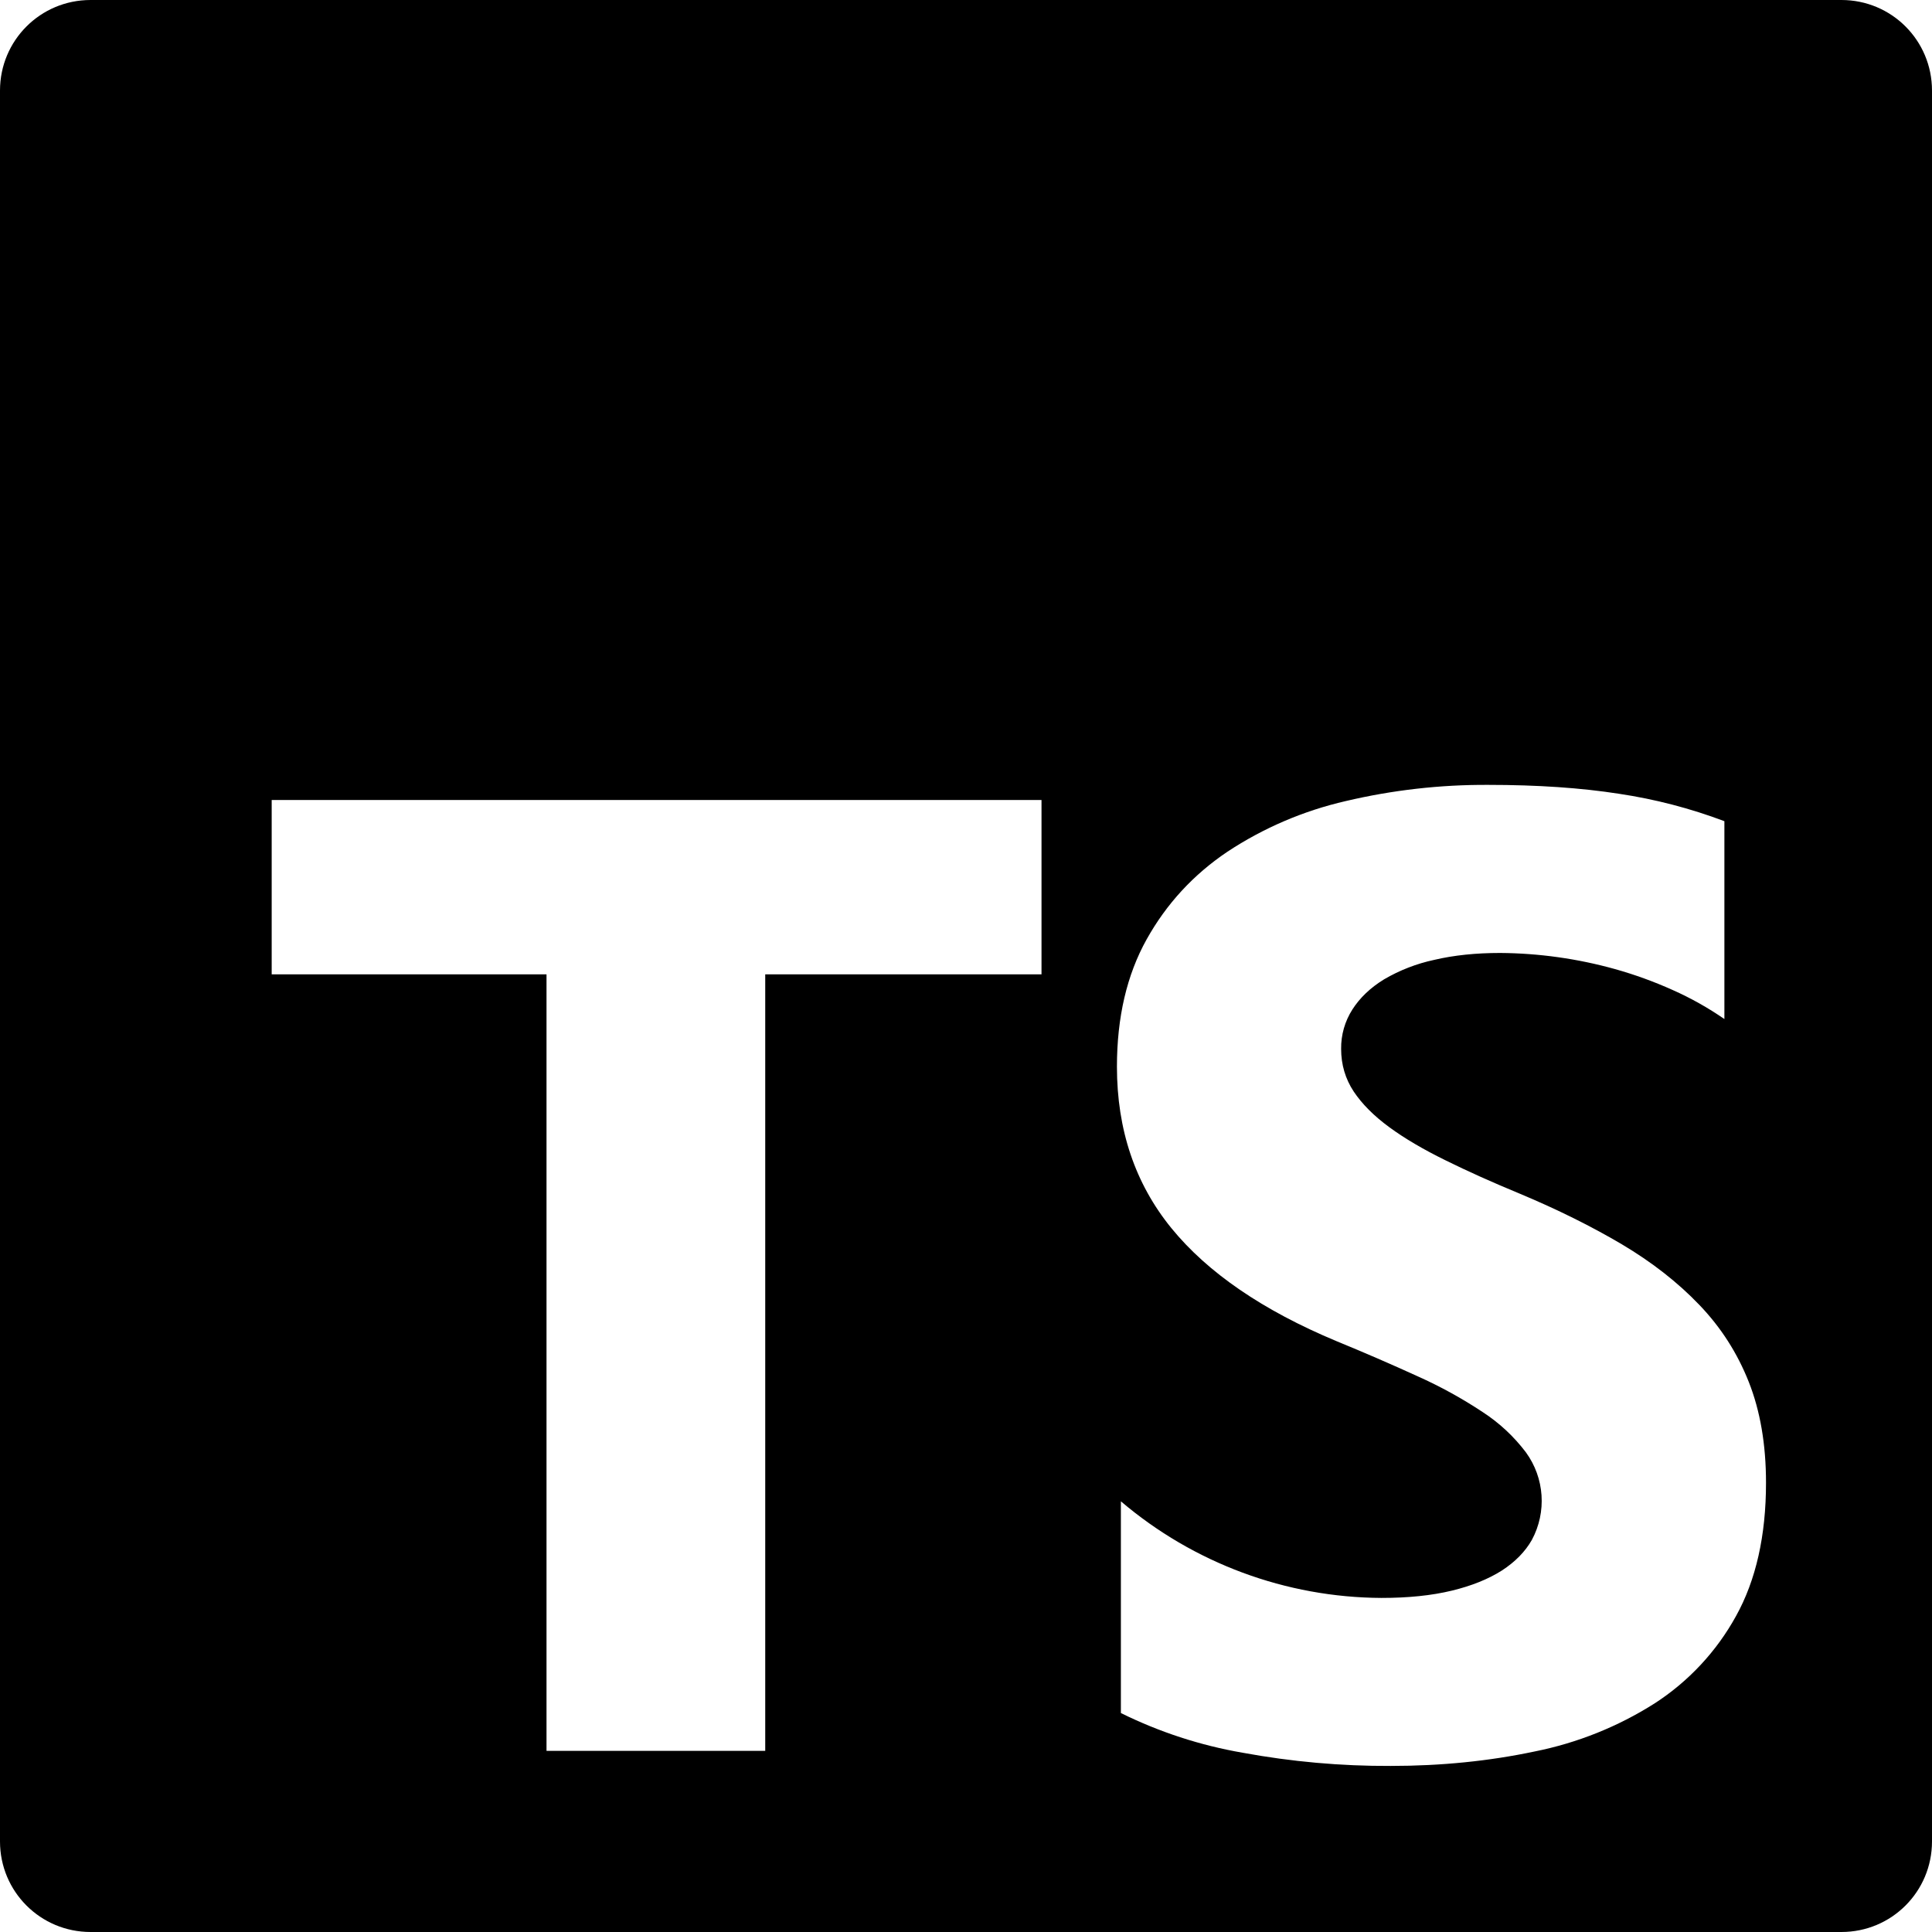
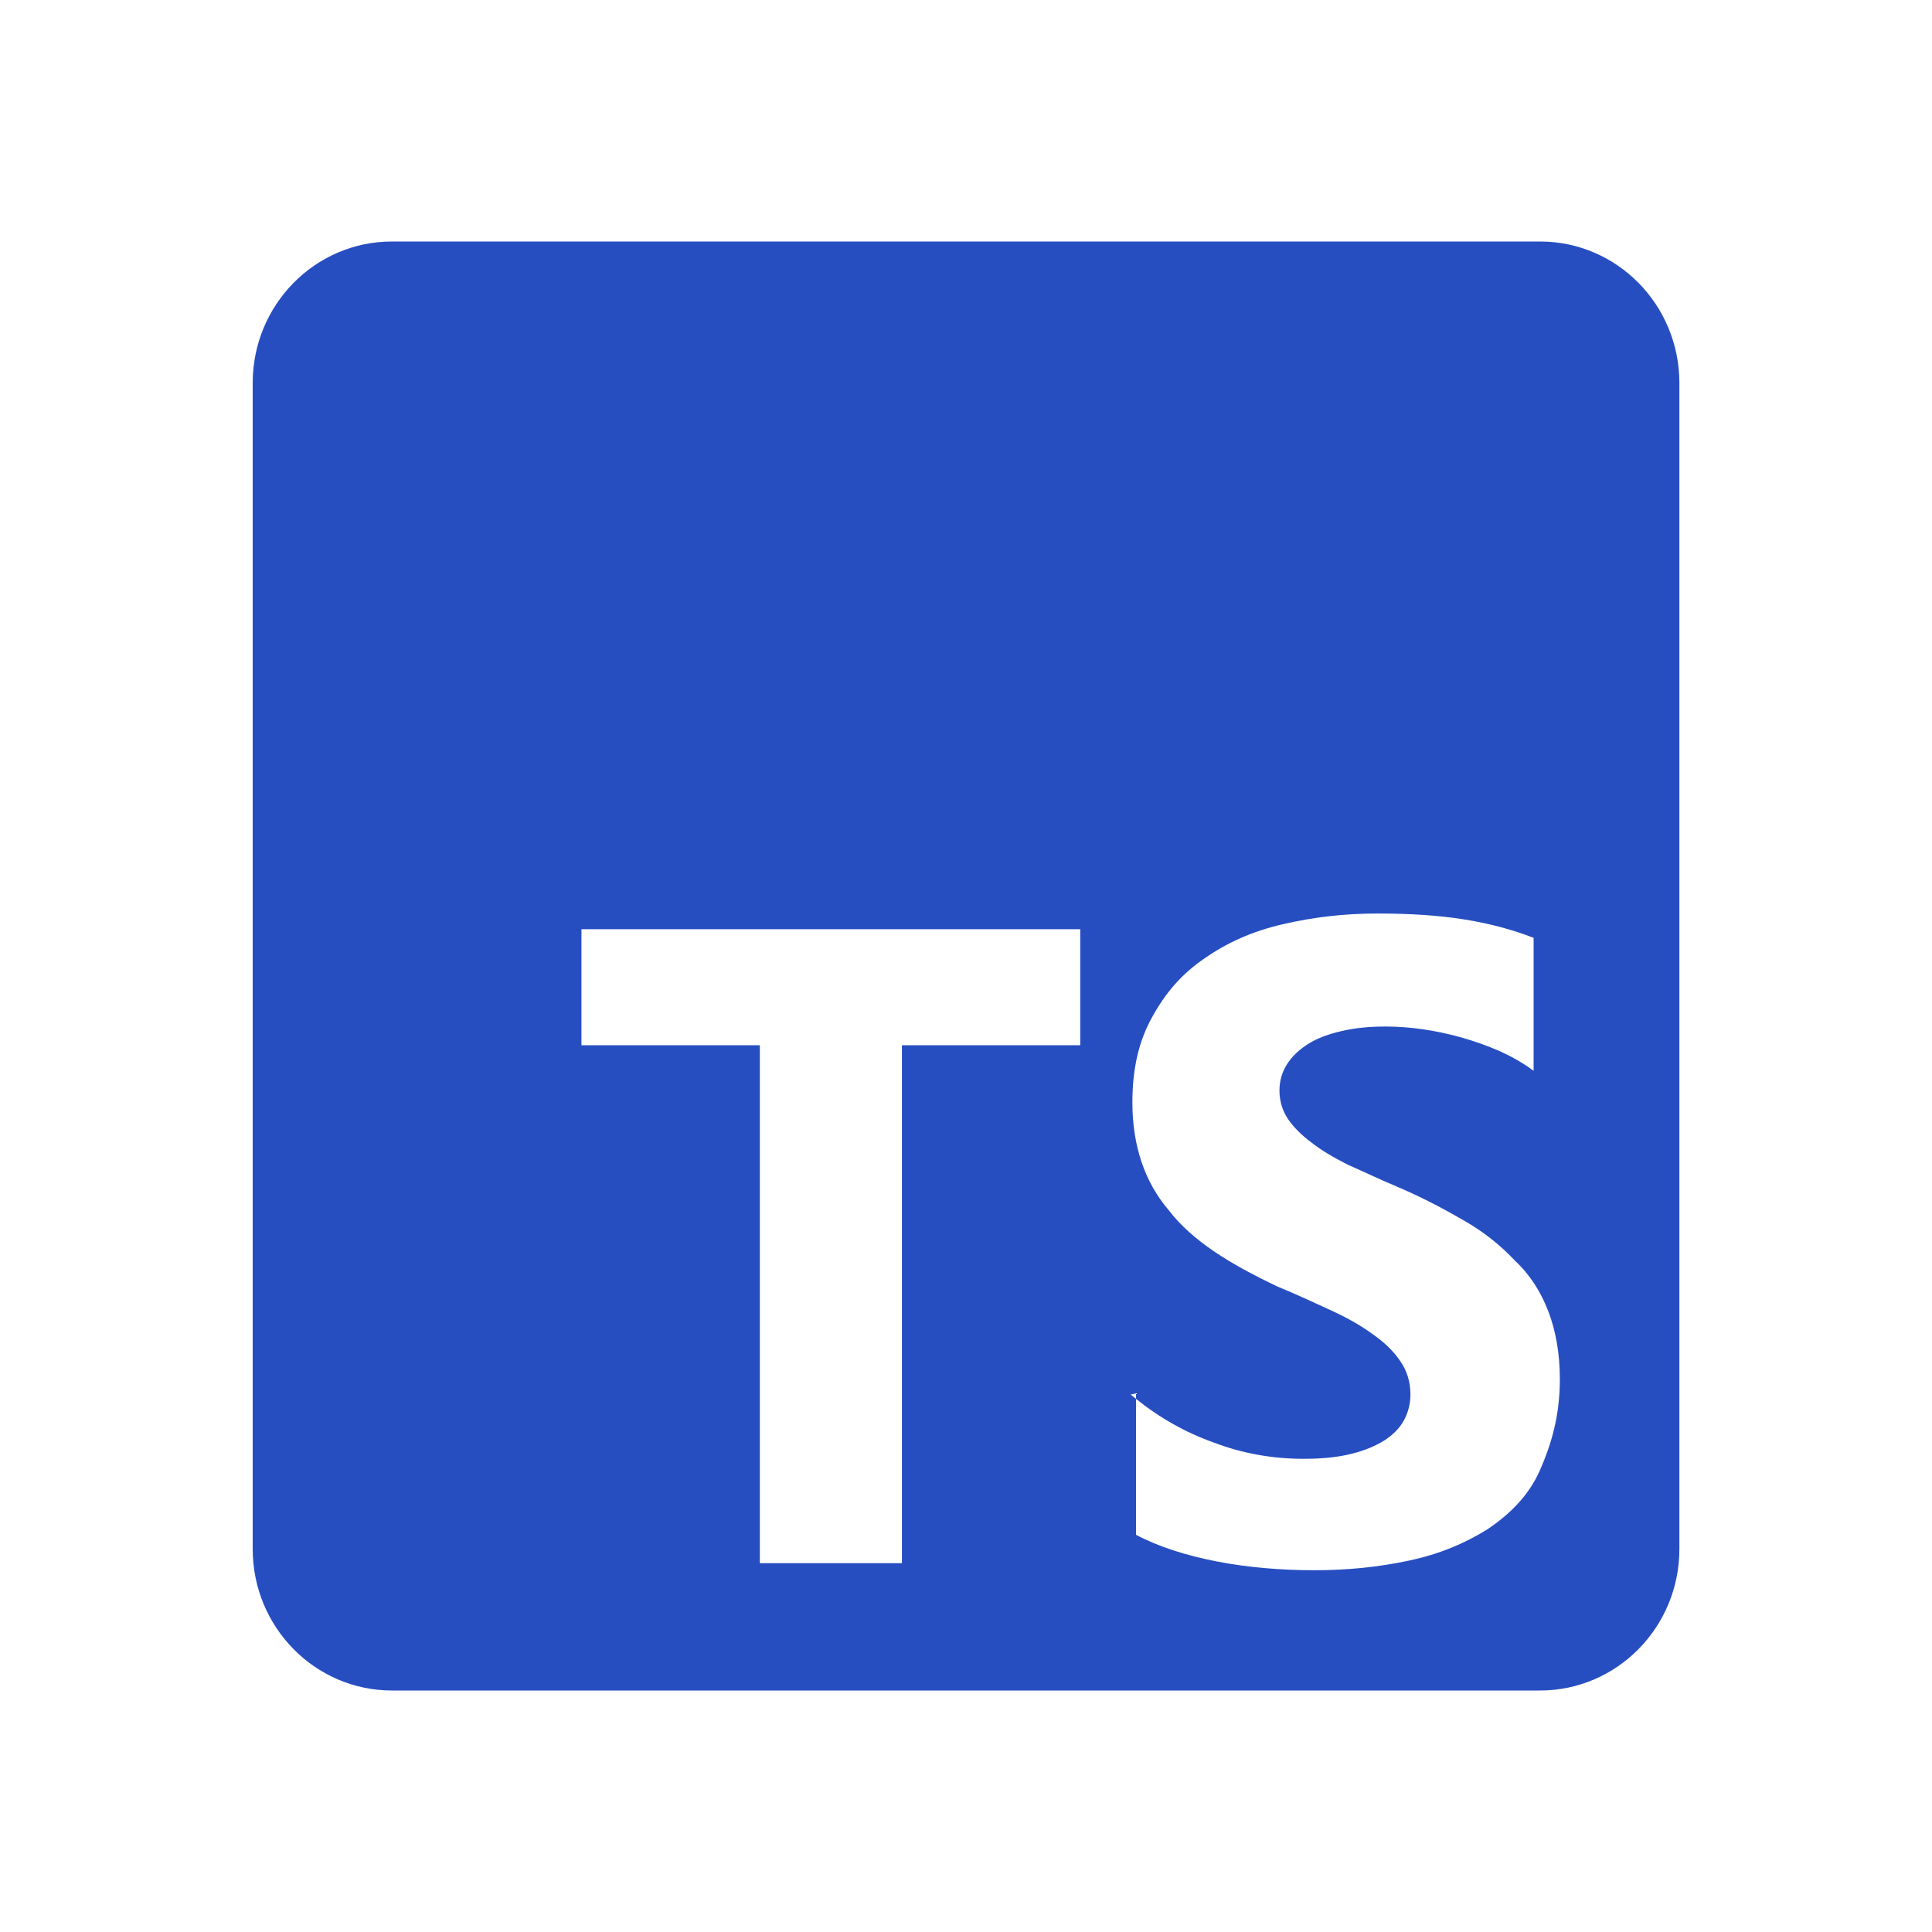
- <svg xmlns="http://www.w3.org/2000/svg" role="img" viewBox="0 0 24 24">
-   <path d="M1.125 0C.502 0 0 .502 0 1.125v21.75C0 23.498.502 24 1.125 24h21.75c.623 0 1.125-.502 1.125-1.125V1.125C24 .502 23.498 0 22.875 0zm17.363 9.75c.612 0 1.154.037 1.627.111a6.38 6.38 0 0 1 1.306.34v2.458a3.95 3.95 0 0 0-.643-.361 5.093 5.093 0 0 0-.717-.26 5.453 5.453 0 0 0-1.426-.2c-.3 0-.573.028-.819.086a2.1 2.1 0 0 0-.623.242c-.17.104-.3.229-.393.374a.888.888 0 0 0-.14.49c0 .196.053.373.156.529.104.156.252.304.443.444s.423.276.696.41c.273.135.582.274.926.416.47.197.892.407 1.266.628.374.222.695.473.963.753.268.279.472.598.614.957.142.359.214.776.214 1.253 0 .657-.125 1.21-.373 1.656a3.033 3.033 0 0 1-1.012 1.085 4.38 4.38 0 0 1-1.487.596c-.566.12-1.163.18-1.79.18a9.916 9.916 0 0 1-1.84-.164 5.544 5.544 0 0 1-1.512-.493v-2.63a5.033 5.033 0 0 0 3.237 1.2c.333 0 .624-.03.872-.09.249-.06.456-.144.623-.25.166-.108.29-.234.373-.38a1.023 1.023 0 0 0-.074-1.089 2.12 2.12 0 0 0-.537-.5 5.597 5.597 0 0 0-.807-.444 27.72 27.72 0 0 0-1.007-.436c-.918-.383-1.602-.852-2.053-1.405-.45-.553-.676-1.222-.676-2.005 0-.614.123-1.141.369-1.582.246-.441.58-.804 1.004-1.089a4.494 4.494 0 0 1 1.47-.629 7.536 7.536 0 0 1 1.77-.201zm-15.113.188h9.563v2.166H9.506v9.646H6.789v-9.646H3.375z" />
+ <svg xmlns="http://www.w3.org/2000/svg" width="80" height="80" viewBox="0 0 24 24" fill="none" transform="rotate(0 0 0)">
+   <path d="M19.131 3H4.869C3.914 3 3.139 3.787 3.139 4.758V19.242C3.139 20.213 3.914 21 4.869 21H19.131C20.087 21 20.862 20.213 20.862 19.242V4.758C20.862 3.787 20.087 3 19.131 3ZM13.419 12.984H11.204V19.418H9.439V12.984H7.223V11.543H13.419V12.984ZM19.131 18.261C18.992 18.578 18.754 18.813 18.473 19C18.196 19.172 17.885 19.305 17.504 19.386C17.123 19.467 16.742 19.506 16.327 19.506C15.912 19.506 15.496 19.471 15.116 19.397C14.735 19.323 14.392 19.214 14.112 19.066V17.377C14.09 17.36 14.067 17.342 14.046 17.324L14.112 17.309V17.377C14.406 17.614 14.73 17.797 15.084 17.922C15.431 18.055 15.811 18.122 16.192 18.122C16.434 18.122 16.618 18.101 16.781 18.062C16.95 18.02 17.085 17.964 17.196 17.894C17.307 17.823 17.389 17.739 17.442 17.64C17.494 17.542 17.521 17.437 17.521 17.324C17.521 17.162 17.476 17.022 17.39 16.902C17.31 16.783 17.192 16.67 17.044 16.568C16.905 16.466 16.732 16.368 16.524 16.273C16.317 16.178 16.106 16.079 15.867 15.981C15.278 15.7 14.815 15.419 14.517 15.032C14.216 14.68 14.067 14.223 14.067 13.696C14.067 13.274 14.146 12.937 14.309 12.641C14.482 12.325 14.686 12.093 14.967 11.903C15.244 11.71 15.555 11.569 15.936 11.481C16.317 11.393 16.698 11.348 17.113 11.348C17.528 11.348 17.875 11.372 18.186 11.421C18.497 11.47 18.788 11.548 19.051 11.65V13.302C18.93 13.211 18.788 13.13 18.636 13.06C18.473 12.989 18.314 12.933 18.151 12.887C17.989 12.842 17.826 12.807 17.667 12.785C17.515 12.763 17.362 12.752 17.217 12.752C17.006 12.752 16.826 12.77 16.663 12.809C16.497 12.847 16.358 12.9 16.247 12.97C16.137 13.041 16.051 13.121 15.988 13.22C15.925 13.318 15.894 13.427 15.894 13.547C15.894 13.677 15.929 13.793 15.998 13.898C16.067 14 16.164 14.099 16.293 14.194C16.407 14.285 16.562 14.377 16.742 14.468C16.95 14.559 17.137 14.651 17.366 14.746C17.677 14.879 17.954 15.027 18.196 15.168C18.439 15.308 18.643 15.473 18.819 15.66C19.006 15.835 19.141 16.047 19.235 16.293C19.328 16.539 19.377 16.816 19.377 17.136C19.377 17.593 19.269 17.945 19.131 18.261Z" fill="#274ec1" />
</svg>
